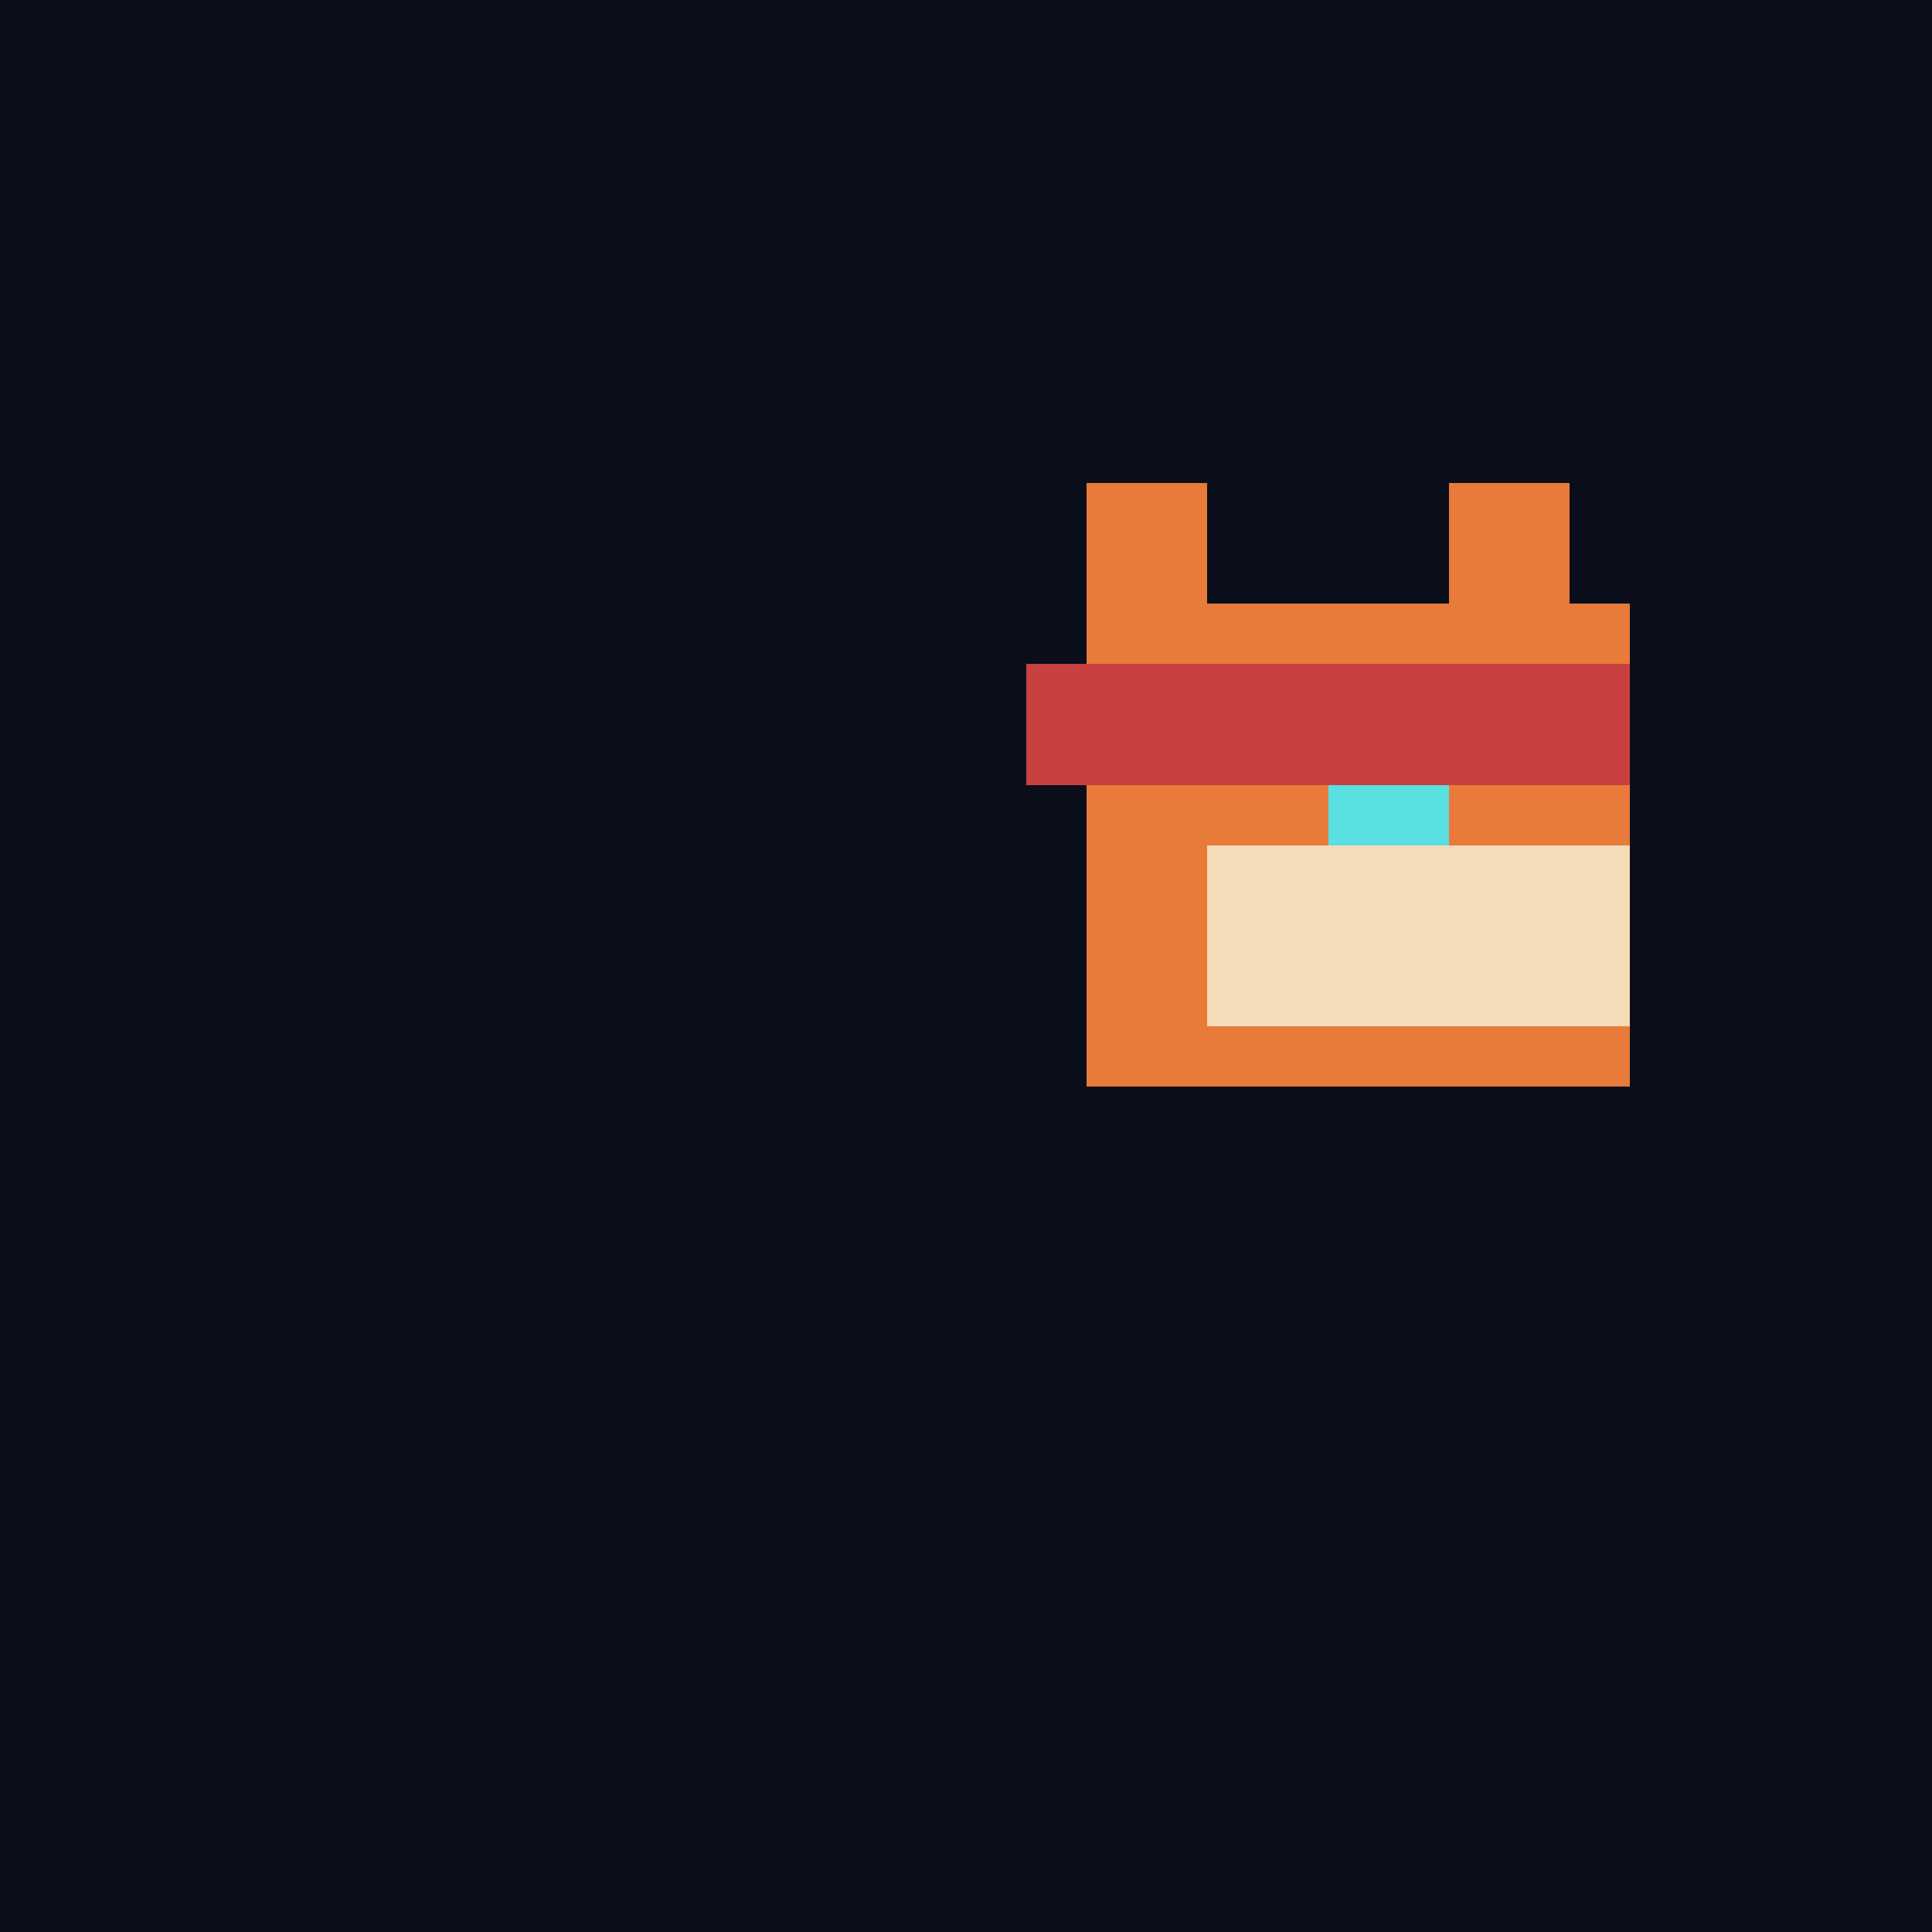
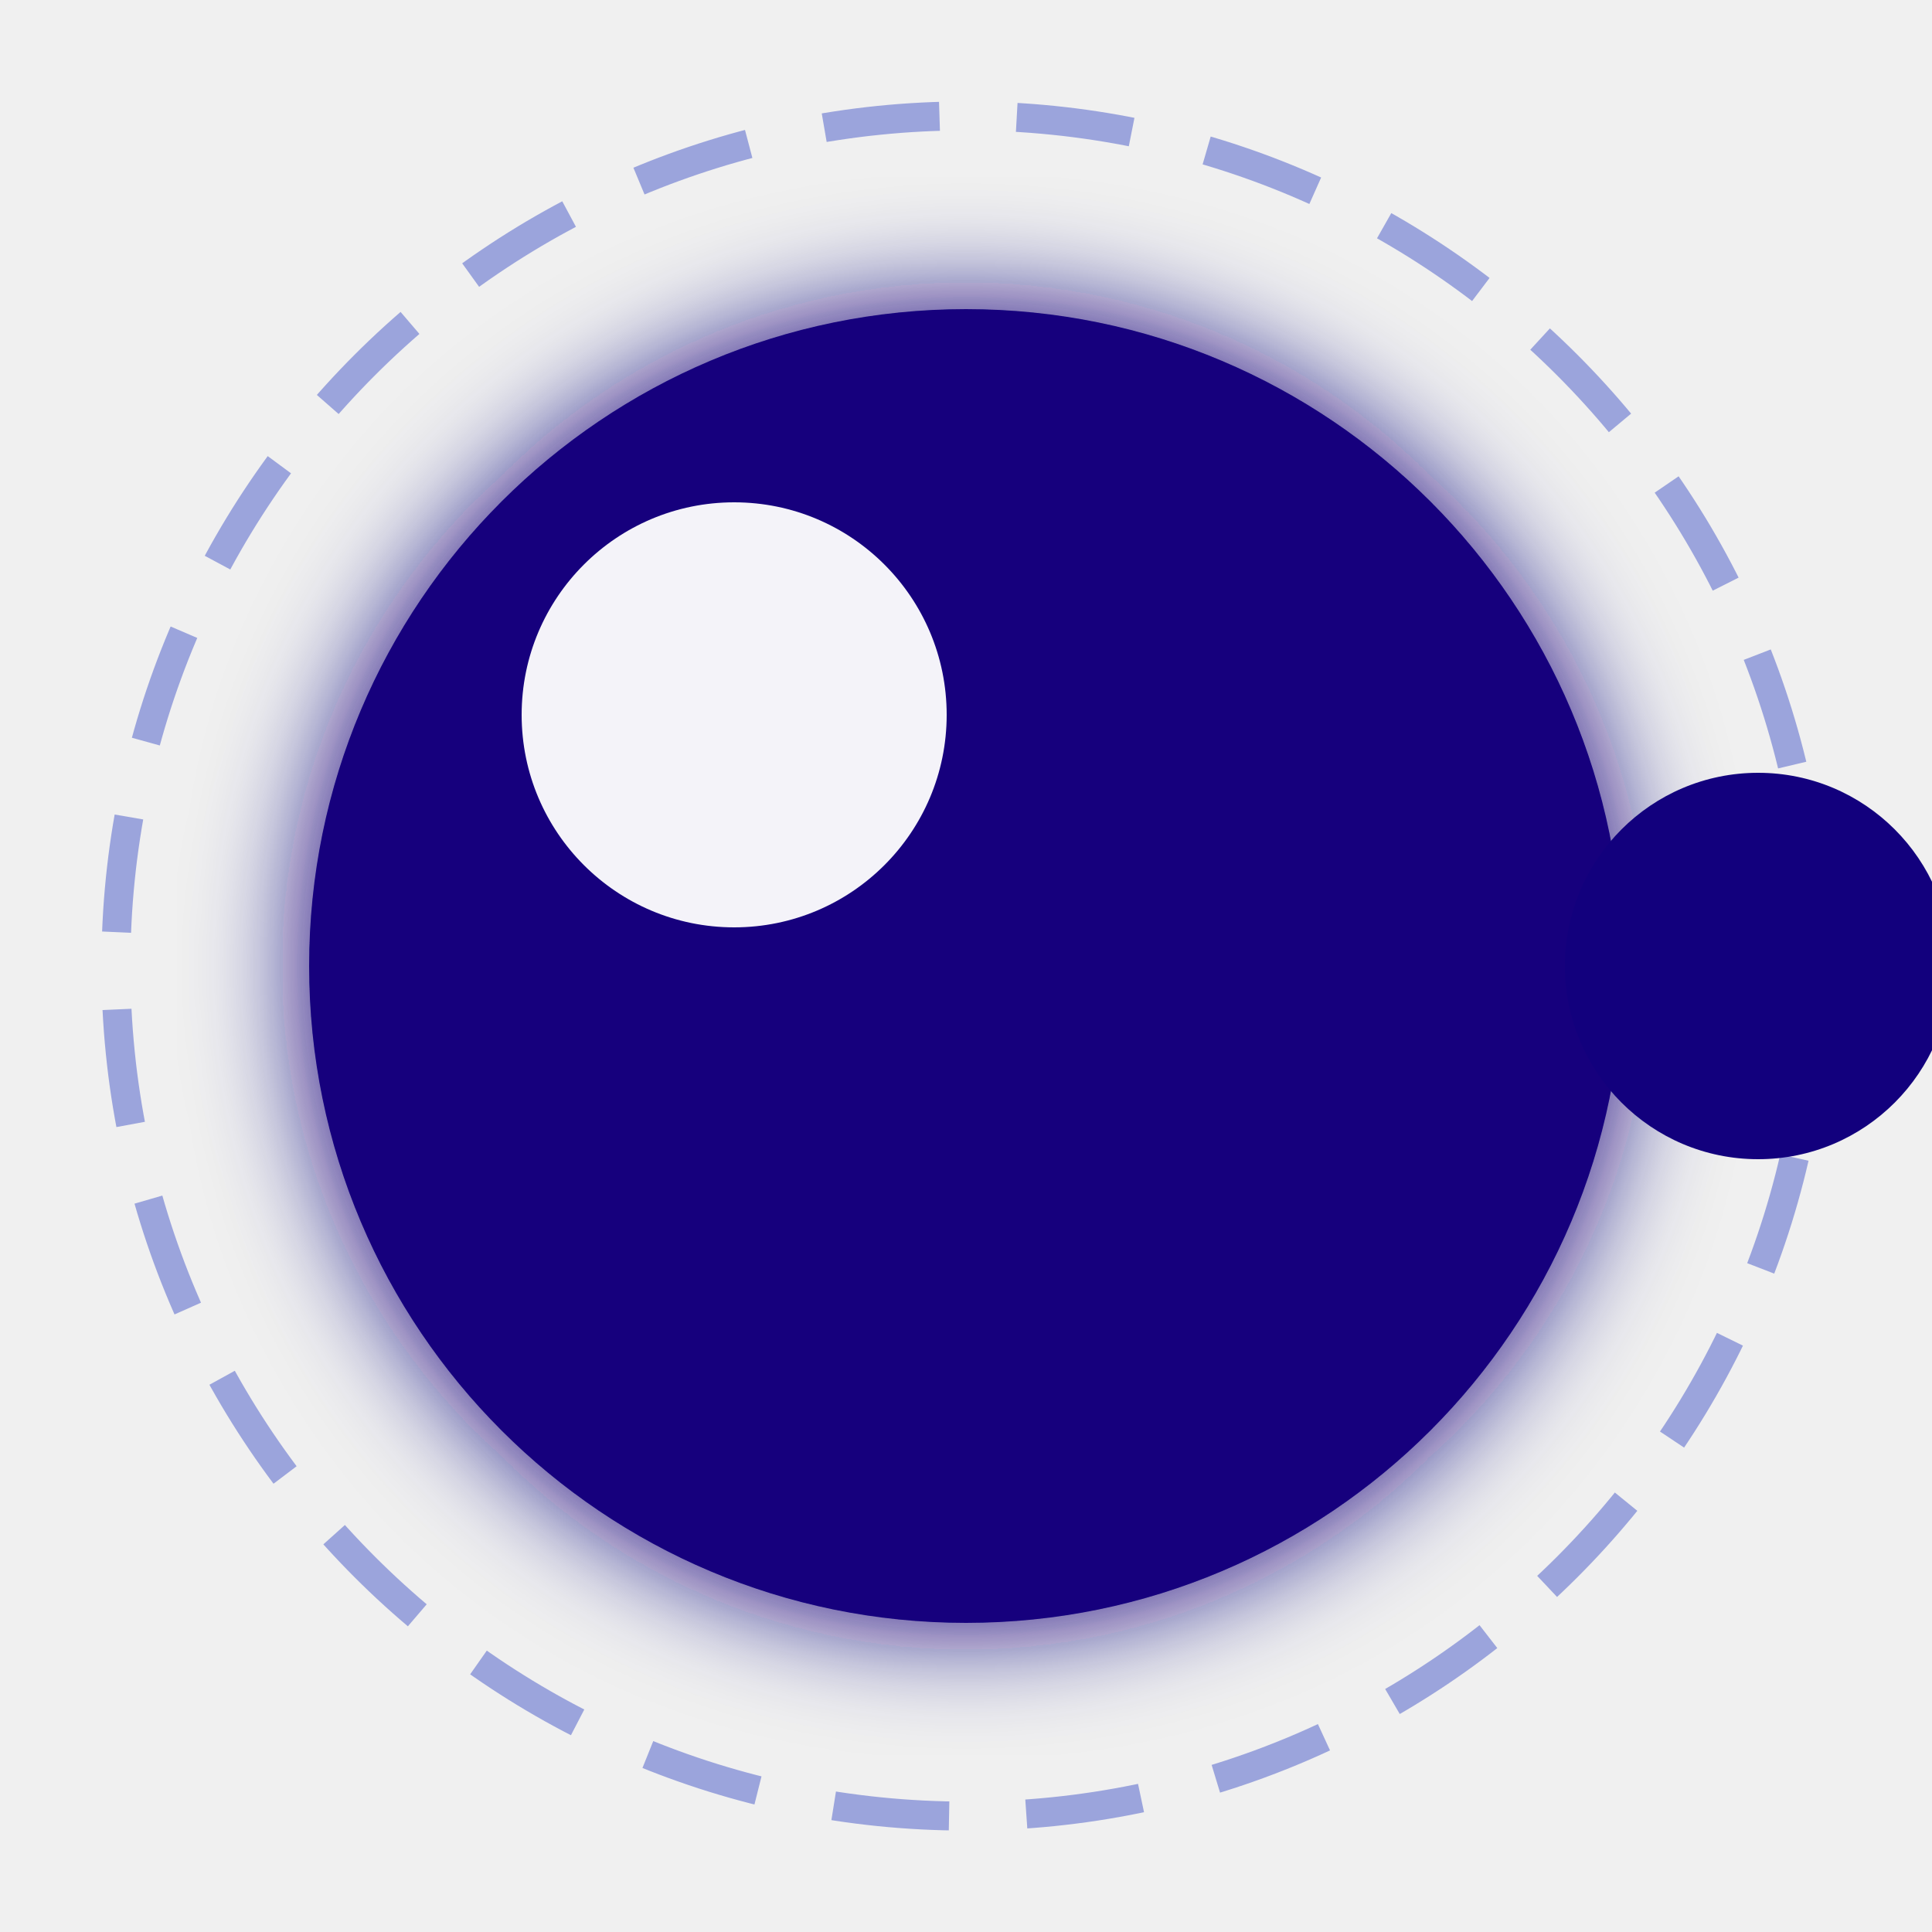
- <svg xmlns="http://www.w3.org/2000/svg" viewBox="0 0 32 32" shape-rendering="crispEdges">
-   <rect width="32" height="32" fill="#0a0e1a" />
-   <rect x="18" y="10" width="9" height="8" fill="#e87a3a" />
-   <rect x="20" y="14" width="7" height="3" fill="#f4dcb8" />
-   <rect x="18" y="8" width="2" height="3" fill="#e87a3a" />
-   <rect x="24" y="8" width="2" height="3" fill="#e87a3a" />
-   <rect x="17" y="11" width="10" height="2" fill="#c84040" />
-   <rect x="22" y="13" width="2" height="1" fill="#5ae0e0" />
+ <svg xmlns="http://www.w3.org/2000/svg" viewBox="0 0 100 100">
+   <defs>
+     <filter id="glow">
+       <feGaussianBlur stdDeviation="3" result="blur" />
+       <feMerge>
+         <feMergeNode in="blur" />
+         <feMergeNode in="SourceGraphic" />
+       </feMerge>
+     </filter>
+   </defs>
+   <circle cx="50" cy="50" r="44" fill="none" stroke="#5566cc" stroke-width="1.5" stroke-dasharray="6 4" opacity="0.55">
+     <animateTransform attributeName="transform" type="rotate" from="0 50 50" to="360 50 50" dur="12s" repeatCount="indefinite" />
+   </circle>
+   <circle cx="50" cy="50" r="34" fill="#12007d" filter="url(#glow)">
+     <animate attributeName="r" values="34;35.5;34" dur="3s" repeatCount="indefinite" />
+   </circle>
+   <circle cx="38" cy="37" r="11" fill="white" opacity="0.95">
+     <animate attributeName="opacity" values="0.95;0.72;0.95" dur="3s" repeatCount="indefinite" />
+   </circle>
+   <g>
+     <animateTransform attributeName="transform" type="rotate" from="0 50 50" to="360 50 50" dur="8s" repeatCount="indefinite" />
+     <circle cx="91" cy="50" r="10" fill="#12007d" />
+   </g>
</svg>
